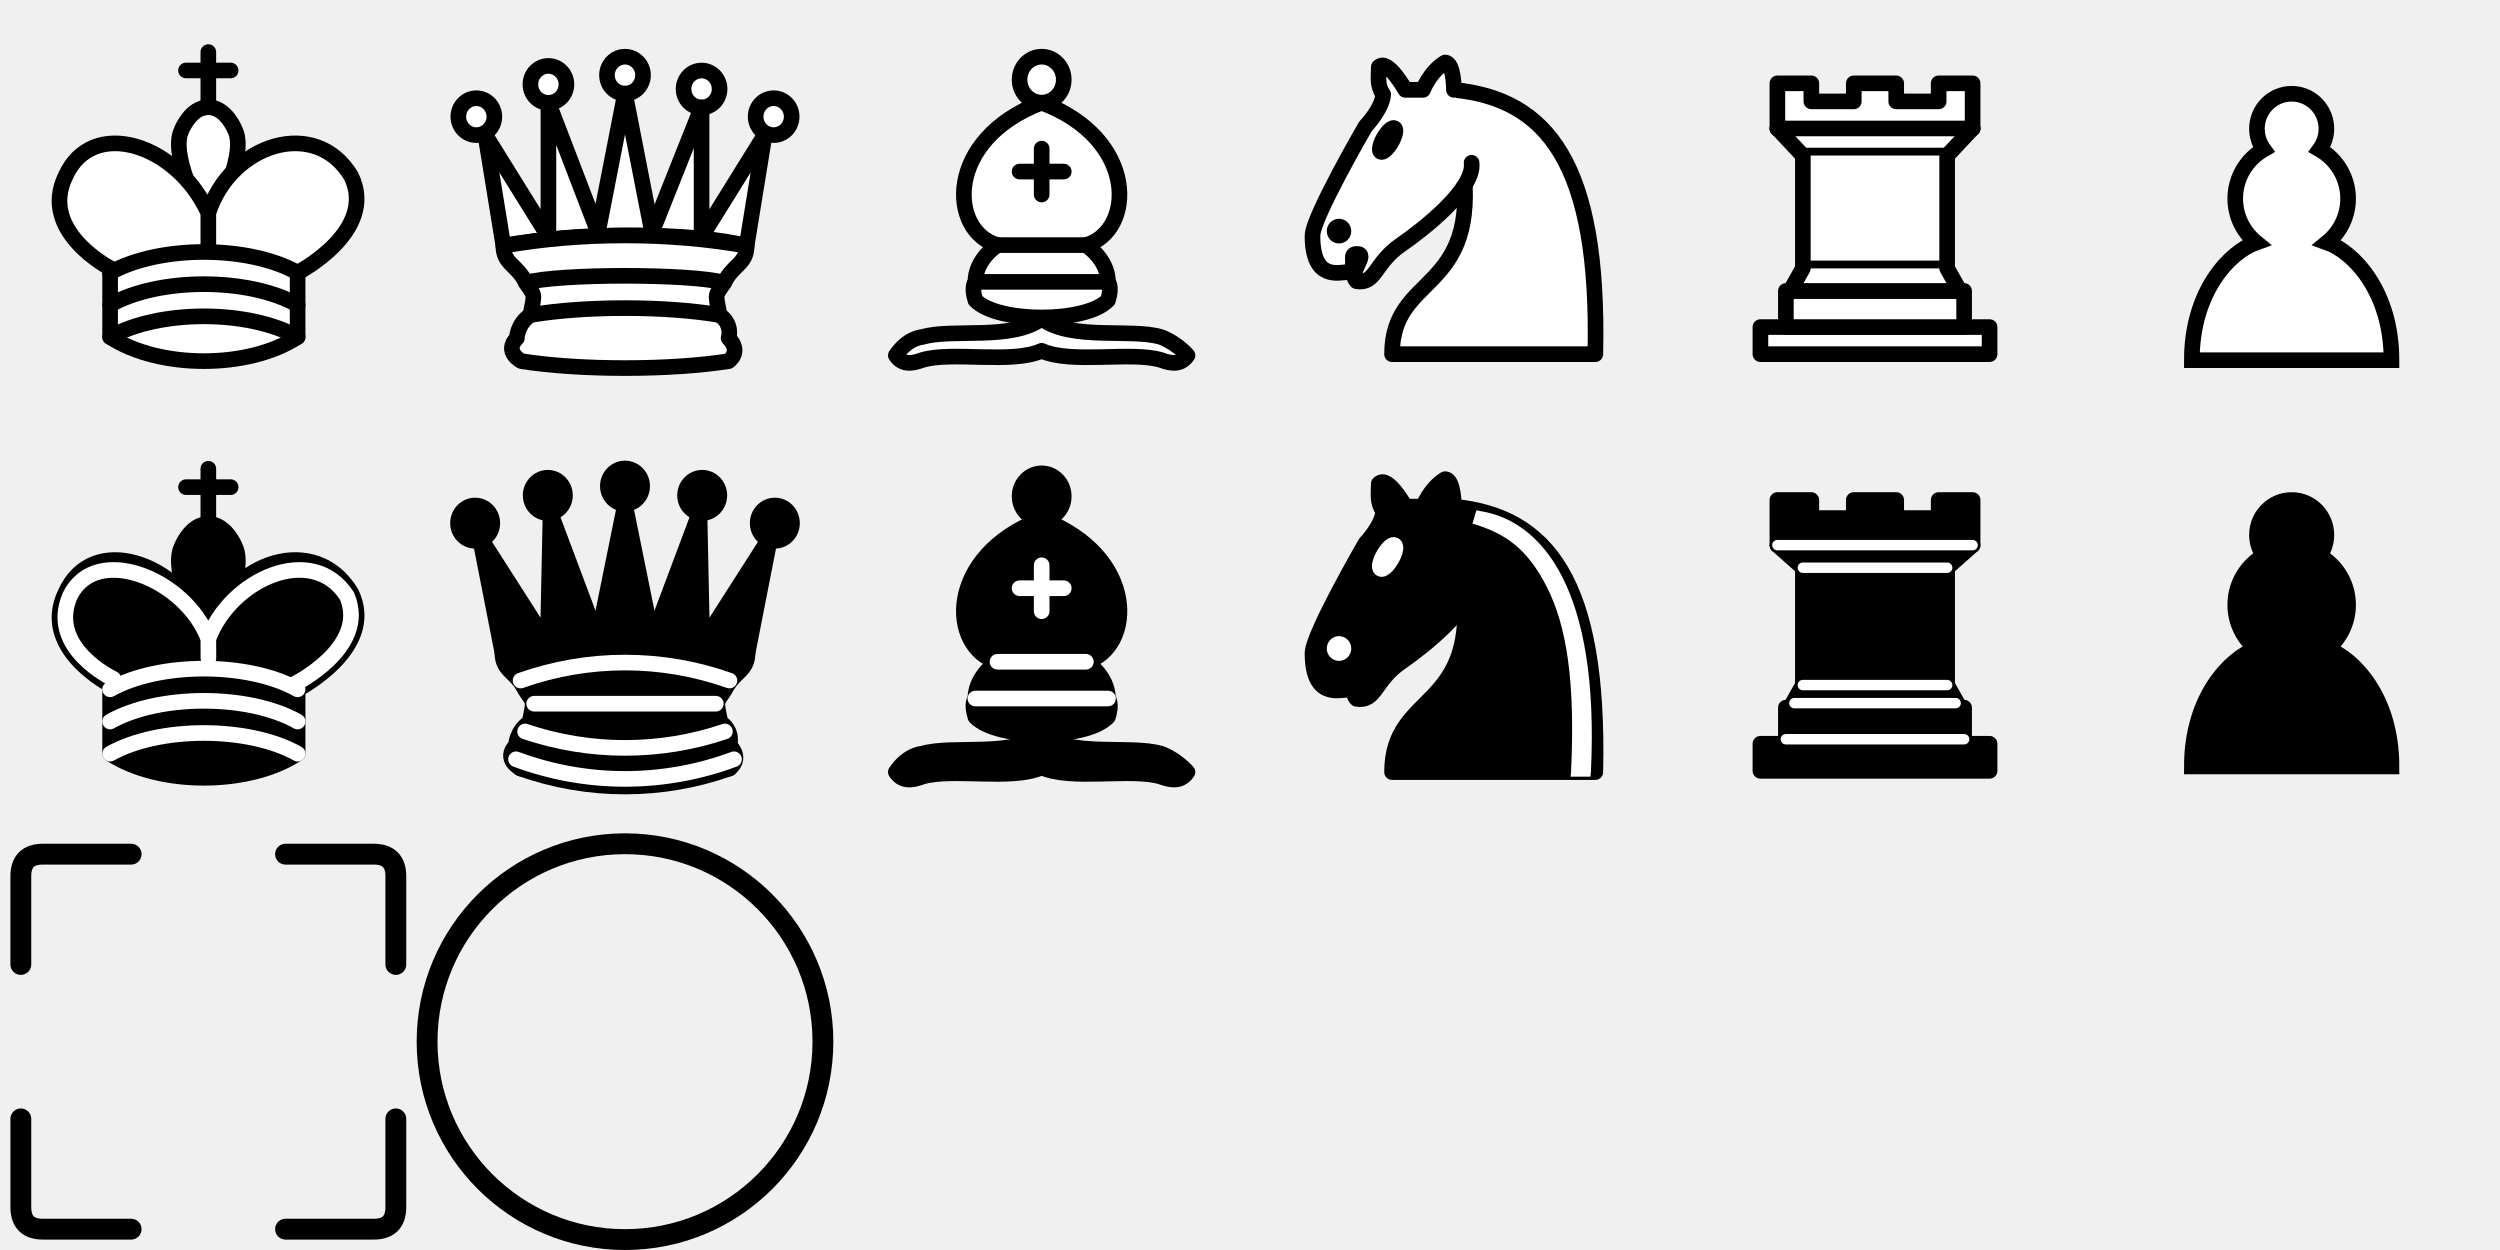
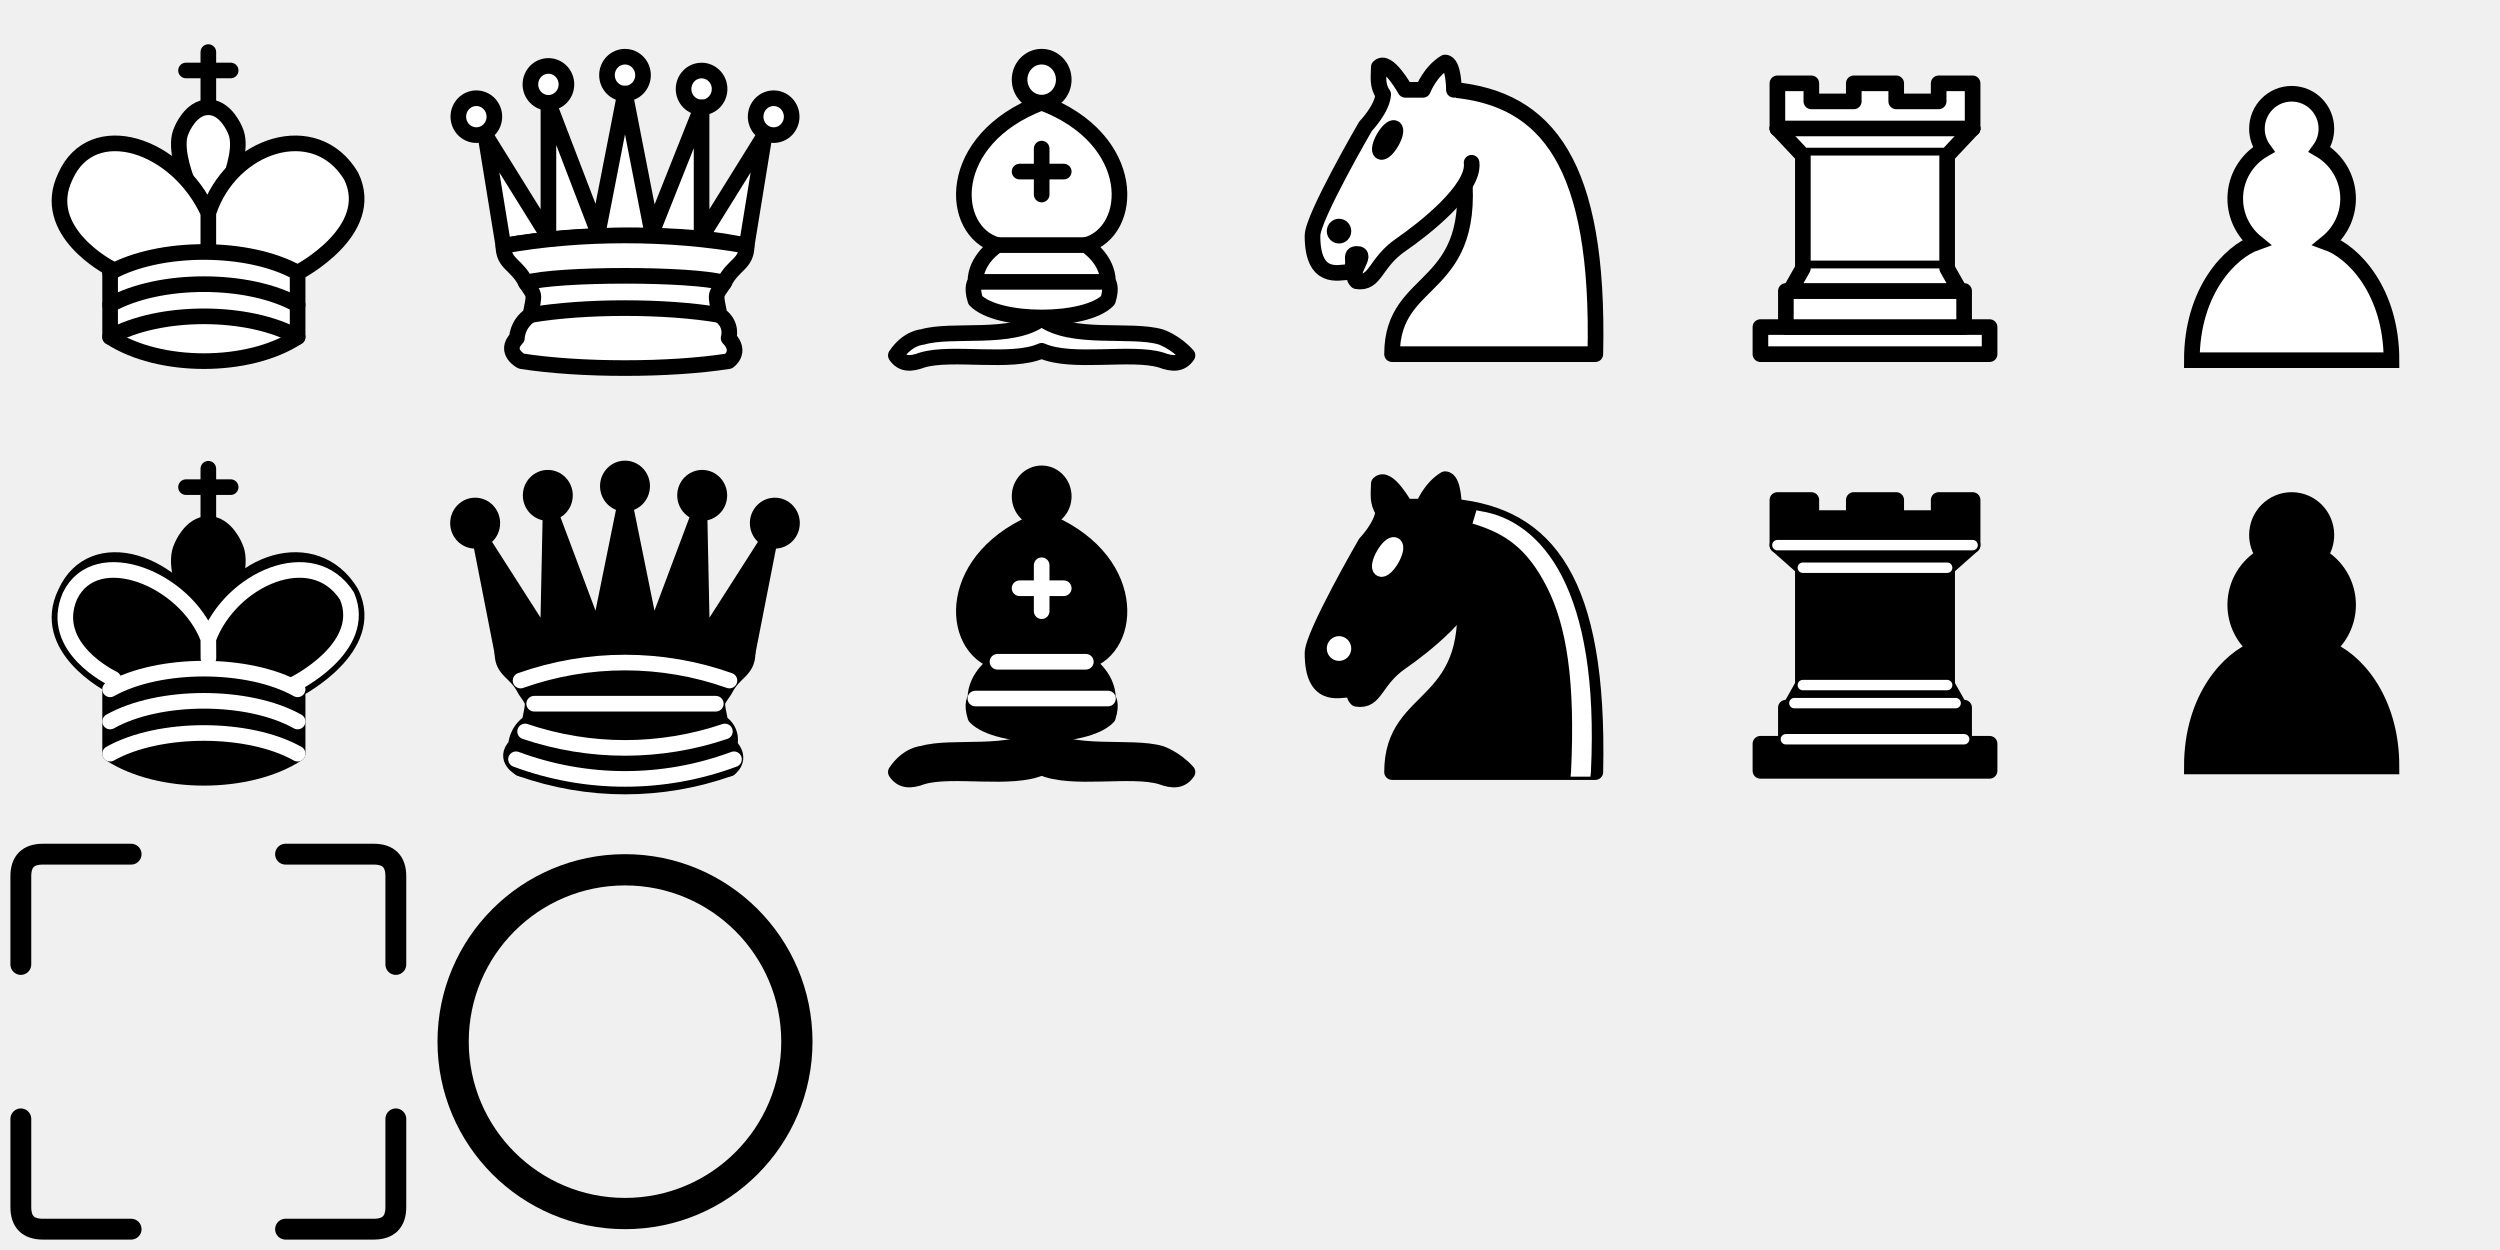
<svg xmlns="http://www.w3.org/2000/svg" width="240px" height="120px" viewBox="0 0 240 120" version="1.1">
  <defs />
  <g id="Sprite" stroke="none" stroke-width="1" fill="none" fill-rule="evenodd">
    <g id="wk" stroke-linecap="round" stroke-linejoin="round" transform="translate(5, 5)" stroke="#000000" stroke-width="1.5">
      <path d="M15,4.968 L15,0" id="Shape" />
      <path d="M12.857,1.765 L17.143,1.765" id="Shape" />
      <path d="M17.571,7.5 C17.571,7.5 16.714,5.294 15,5.294 C13.286,5.294 12.429,7.5 12.429,7.5 C11.143,10.147 15,16.765 15,16.765 C15,16.765 18.857,10.147 17.571,7.5 Z" id="Shape" fill="#FFFFFF" fill-rule="nonzero" />
      <path d="M5.571,27.353 C10.286,30.441 18.857,30.441 23.571,27.353 L23.571,21.176 C23.571,21.176 31.286,17.206 28.714,11.912 C25.286,6.176 17.143,8.824 15,15.441 L15,18.529 L15,15.441 C12,8.824 3.857,6.176 1.286,11.912 C-1.286,17.206 5.571,20.735 5.571,20.735 L5.571,27.353 Z" id="Shape" fill="#FFFFFF" fill-rule="nonzero" />
      <path d="M5.571,21.176 C10.286,18.529 18.857,18.529 23.571,21.176" id="Shape" />
      <path d="M5.571,24.265 C10.286,21.618 18.857,21.618 23.571,24.265" id="Shape" />
      <path d="M5.571,27.353 C10.286,24.706 18.857,24.706 23.571,27.353" id="Shape" />
    </g>
    <g id="wq" stroke-linecap="round" stroke-linejoin="round" transform="translate(44, 5)" stroke="#000000" stroke-width="1.5">
      <path d="M3.459,6.2 C3.459,7.178 2.685,7.971 1.73,7.971 C0.774,7.971 0,7.178 0,6.2 C0,5.222 0.774,4.429 1.73,4.429 C2.685,4.429 3.459,5.222 3.459,6.2 Z" id="Shape" fill="#FFFFFF" />
      <path d="M17.73,2.214 C17.73,3.193 16.955,3.986 16,3.986 C15.045,3.986 14.27,3.193 14.27,2.214 C14.27,1.236 15.045,0.443 16,0.443 C16.955,0.443 17.73,1.236 17.73,2.214 Z" id="Shape" fill="#FFFFFF" />
      <path d="M32,6.2 C32,7.178 31.226,7.971 30.27,7.971 C29.315,7.971 28.541,7.178 28.541,6.2 C28.541,5.222 29.315,4.429 30.27,4.429 C31.226,4.429 32,5.222 32,6.2 Z" id="Shape" fill="#FFFFFF" />
      <path d="M10.378,3.1 C10.378,4.078 9.604,4.871 8.649,4.871 C7.693,4.871 6.919,4.078 6.919,3.1 C6.919,2.122 7.693,1.329 8.649,1.329 C9.604,1.329 10.378,2.122 10.378,3.1 Z" id="Shape" fill="#FFFFFF" />
      <path d="M25.081,3.543 C25.081,4.521 24.307,5.314 23.351,5.314 C22.396,5.314 21.622,4.521 21.622,3.543 C21.622,2.565 22.396,1.771 23.351,1.771 C24.307,1.771 25.081,2.565 25.081,3.543 Z" id="Shape" fill="#FFFFFF" />
      <path d="M4.324,18.6 C11.676,17.271 22.486,17.271 27.676,18.6 L29.405,7.971 L23.351,17.714 L23.351,5.314 L18.595,17.271 L16,3.986 L13.405,17.271 L8.649,4.871 L8.649,17.714 L2.595,7.971 L4.324,18.6 Z" id="Shape" fill="#FFFFFF" />
      <path d="M4.324,18.6 C4.324,20.371 5.622,20.371 6.486,22.143 C7.351,23.471 7.351,23.029 6.919,25.243 C5.622,26.129 5.622,27.457 5.622,27.457 C4.324,28.786 6.054,29.671 6.054,29.671 C11.676,30.557 20.324,30.557 25.946,29.671 C25.946,29.671 27.243,28.786 25.946,27.457 C25.946,27.457 26.378,26.129 25.081,25.243 C24.649,23.029 24.649,23.471 25.514,22.143 C26.378,20.371 27.676,20.371 27.676,18.6 C20.324,17.271 11.676,17.271 4.324,18.6 Z" id="Shape" fill="#FFFFFF" />
      <path d="M6.486,22.143 C9.514,21.257 22.486,21.257 25.514,22.143" id="Shape" />
      <path d="M6.919,25.243 C12.108,24.357 19.892,24.357 25.081,25.243" id="Shape" />
    </g>
-     <g id="wb" stroke-linecap="round" stroke-linejoin="round" transform="translate(86, 5)" stroke-width="1.5" stroke="#000000">
+     <g id="wb" stroke-linecap="round" stroke-linejoin="round" transform="translate(86, 5)" stroke="#000000" stroke-width="1.5">
      <g id="Group" fill="#FFFFFF" fill-rule="nonzero">
        <path d="M2.545,27.353 C5.422,26.497 11.124,27.732 14,25.588 C16.876,27.732 22.578,26.497 25.455,27.353 C25.455,27.353 26.855,27.829 28,29.118 C27.423,29.974 26.6,29.991 25.455,29.559 C22.578,28.703 16.876,29.965 14,28.676 C11.124,29.965 5.422,28.703 2.545,29.559 C1.397,29.991 0.574,29.974 0,29.118 C1.149,27.406 2.545,27.353 2.545,27.353 Z" id="Shape" />
        <path d="M7.636,23.824 C9.758,26.029 18.242,26.029 20.364,23.824 C20.788,22.5 20.364,22.059 20.364,22.059 C20.364,19.853 18.242,18.529 18.242,18.529 C22.909,17.206 23.333,8.382 14,4.853 C4.667,8.382 5.091,17.206 9.758,18.529 C9.758,18.529 7.636,19.853 7.636,22.059 C7.636,22.059 7.212,22.5 7.636,23.824 Z" id="Shape" />
        <path d="M16.121,2.647 C16.121,3.865 15.172,4.853 14,4.853 C12.828,4.853 11.879,3.865 11.879,2.647 C11.879,1.429 12.828,0.441 14,0.441 C15.172,0.441 16.121,1.429 16.121,2.647 Z" id="Shape" />
      </g>
      <path d="M9.758,18.529 L18.242,18.529 M7.636,22.059 L20.364,22.059 M14,9.265 L14,13.676 M11.879,11.471 L16.121,11.471" id="Shape" />
    </g>
-     <g id="wn" stroke-linecap="round" stroke-linejoin="round" transform="translate(126, 6)" stroke="#000000" fill-rule="nonzero">
+     <g id="wn" stroke-linecap="round" stroke-linejoin="round" transform="translate(126, 6)" fill-rule="nonzero" stroke="#000000">
      <path d="M13.576,2.625 C22.485,3.5 27.576,9.625 27.152,28 L7.636,28 C7.636,20.125 16.121,22.312 14.424,9.625" id="Shape" stroke-width="1.5" fill="#FFFFFF" />
-       <path d="M15.273,9.625 C15.595,12.171 10.564,16.074 8.485,17.5 C5.939,19.25 6.092,21.297 4.242,21 C3.358,20.177 5.439,18.34 4.242,18.375 C3.394,18.375 4.404,19.451 3.394,20.125 C2.545,20.125 -0.003,21 -2.11758237e-22,16.625 C-2.11758237e-22,14.875 5.091,6.125 5.091,6.125 C5.091,6.125 6.695,4.463 6.788,3.062 C6.168,2.193 6.364,1.312 6.364,0.438 C7.212,-0.438 8.909,2.625 8.909,2.625 L10.606,2.625 C10.606,2.625 11.268,0.882 12.727,0 C13.576,0 13.576,2.625 13.576,2.625" id="Shape" stroke-width="1.5" fill="#FFFFFF" />
+       <path d="M15.273,9.625 C15.595,12.171 10.564,16.074 8.485,17.5 C5.939,19.25 6.092,21.297 4.242,21 C3.358,20.177 5.439,18.34 4.242,18.375 C3.394,18.375 4.404,19.451 3.394,20.125 C2.545,20.125 -0.003,21 0,16.625 C0,14.875 5.091,6.125 5.091,6.125 C5.091,6.125 6.695,4.463 6.788,3.062 C6.168,2.193 6.364,1.312 6.364,0.438 C7.212,-0.438 8.909,2.625 8.909,2.625 L10.606,2.625 C10.606,2.625 11.268,0.882 12.727,0 C13.576,0 13.576,2.625 13.576,2.625" id="Shape" stroke-width="1.5" fill="#FFFFFF" />
      <path d="M2.97,16.188 C2.97,16.429 2.78,16.625 2.545,16.625 C2.311,16.625 2.121,16.429 2.121,16.188 C2.121,15.946 2.311,15.75 2.545,15.75 C2.78,15.75 2.97,15.946 2.97,16.188 Z" id="Shape" stroke-width="1.5" fill="#000000" />
-       <path d="M7.636,7.438 C7.636,8.162 7.446,8.75 7.212,8.75 C6.978,8.75 6.788,8.162 6.788,7.438 C6.788,6.713 6.978,6.125 7.212,6.125 C7.446,6.125 7.636,6.713 7.636,7.438 L7.636,7.438 Z" id="Shape" stroke-width="1.5" fill="#000000" transform="translate(7.212121, 7.4375) rotate(30.00073) translate(-7.212121, -7.4375) " />
+       <path d="M7.636,7.438 C7.636,8.162 7.446,8.75 7.212,8.75 C6.978,8.75 6.788,8.162 6.788,7.438 C6.788,6.713 6.978,6.125 7.212,6.125 C7.446,6.125 7.636,6.713 7.636,7.438 Z" id="Shape" stroke-width="1.5" fill="#000000" transform="translate(7.212121, 7.4375) rotate(30.00073) translate(-7.212121, -7.4375) " />
    </g>
-     <g id="wr" stroke-linecap="round" stroke-linejoin="round" transform="translate(169, 8)" stroke-width="1.5" stroke="#000000">
+     <g id="wr" stroke-linecap="round" stroke-linejoin="round" transform="translate(169, 8)" stroke="#000000" stroke-width="1.5">
      <polygon id="Shape" fill="#FFFFFF" points="0 26 22 26 22 23.4 0 23.4" />
      <polygon id="Shape" fill="#FFFFFF" points="2.444 23.4 2.444 19.933 19.556 19.933 19.556 23.4" />
      <polyline id="Shape" fill="#FFFFFF" points="1.63 4.333 1.63 0 4.889 0 4.889 1.733 8.963 1.733 8.963 0 13.037 0 13.037 1.733 17.111 1.733 17.111 0 20.37 0 20.37 4.333" />
      <polyline id="Shape" fill="#FFFFFF" points="20.37 4.333 17.926 6.933 4.074 6.933 1.63 4.333" />
      <polyline id="Shape" fill="#FFFFFF" points="17.926 6.933 17.926 17.767 4.074 17.767 4.074 6.933" />
      <polyline id="Shape" fill="#FFFFFF" points="17.926 17.767 19.148 19.933 2.852 19.933 4.074 17.767" />
      <path d="M1.63,4.333 L20.37,4.333" id="Shape" />
    </g>
-     <g id="wp" transform="translate(210, 9)" stroke="#000000" fill-rule="nonzero" stroke-width="1.5" fill="#FFFFFF" stroke-linecap="round">
+     <g id="wp" transform="translate(210, 9)" fill="#FFFFFF" fill-rule="nonzero" stroke="#000000" stroke-linecap="round" stroke-width="1.5">
      <path d="M10,0 C8.158,0 6.667,1.501 6.667,3.355 C6.667,4.101 6.908,4.789 7.317,5.351 C5.692,6.29 4.583,8.043 4.583,10.065 C4.583,11.767 5.367,13.285 6.592,14.283 C4.092,15.172 0.417,18.938 0.417,25.581 L19.583,25.581 C19.583,18.938 15.908,15.172 13.408,14.283 C14.633,13.285 15.417,11.767 15.417,10.065 C15.417,8.043 14.308,6.29 12.683,5.351 C13.092,4.789 13.333,4.101 13.333,3.355 C13.333,1.501 11.842,0 10,0 Z" id="Shape" />
    </g>
    <g id="bk" stroke-linecap="round" stroke-linejoin="round" transform="translate(5, 45)" stroke-width="1.5">
      <path d="M15,4.968 L15,0" id="Shape" stroke="#000000" />
      <path d="M15,16.765 C15,16.765 18.857,10.147 17.571,7.5 C17.571,7.5 16.714,5.294 15,5.294 C13.286,5.294 12.429,7.5 12.429,7.5 C11.143,10.147 15,16.765 15,16.765" id="Shape" stroke="#000000" fill="#000000" fill-rule="nonzero" />
      <path d="M5.571,27.353 C10.286,30.441 18.857,30.441 23.571,27.353 L23.571,21.176 C23.571,21.176 31.286,17.206 28.714,11.912 C25.286,6.176 17.143,8.824 15,15.441 L15,18.529 L15,15.441 C12,8.824 3.857,6.176 1.286,11.912 C-1.286,17.206 5.571,20.735 5.571,20.735 L5.571,27.353 Z" id="Shape" stroke="#000000" fill="#000000" fill-rule="nonzero" />
      <path d="M12.857,1.765 L17.143,1.765" id="Shape" stroke="#000000" />
      <path d="M23.143,20.735 C23.143,20.735 30.429,17.206 28.311,12.221 C24.986,7.059 17.143,10.588 15,16.324 L15.009,18.176 L15,16.324 C12.857,10.588 4.205,7.059 1.712,12.221 C-0.429,17.206 5.871,20.162 5.871,20.162" id="Shape" stroke="#FFFFFF" />
      <path d="M5.571,21.176 C10.286,18.529 18.857,18.529 23.571,21.176 M5.571,24.265 C10.286,21.618 18.857,21.618 23.571,24.265 M5.571,27.353 C10.286,24.706 18.857,24.706 23.571,27.353" id="Shape" stroke="#FFFFFF" />
    </g>
    <g id="bq" stroke-linecap="round" stroke-linejoin="round" transform="translate(43, 44)">
      <g id="Group" fill="#000000">
        <ellipse id="Oval" cx="2.615" cy="6.222" rx="2.397" ry="2.444" />
        <ellipse id="Oval" cx="9.59" cy="3.556" rx="2.397" ry="2.444" />
        <ellipse id="Oval" cx="17" cy="2.667" rx="2.397" ry="2.444" />
        <ellipse id="Oval" cx="24.41" cy="3.556" rx="2.397" ry="2.444" />
        <ellipse id="Oval" cx="31.385" cy="6.222" rx="2.397" ry="2.444" />
      </g>
      <path d="M5.231,18.667 C12.641,17.333 23.538,17.333 28.769,18.667 L30.949,7.556 L24.41,17.778 L24.149,5.244 L19.615,17.333 L17,4.444 L14.385,17.333 L9.851,5.244 L9.59,17.778 L3.051,7.556 L5.231,18.667 Z" id="crown" stroke="#000000" stroke-width="1.5" fill="#000000" />
      <path d="M5.231,18.667 C5.231,20.444 6.538,20.444 7.41,22.222 C8.282,23.556 8.282,23.111 7.846,25.333 C6.538,26.222 6.538,27.556 6.538,27.556 C5.231,28.889 6.974,29.778 6.974,29.778 C12.641,30.667 21.359,30.667 27.026,29.778 C27.026,29.778 28.333,28.889 27.026,27.556 C27.026,27.556 27.462,26.222 26.154,25.333 C25.718,23.111 25.718,23.556 26.59,22.222 C27.462,20.444 28.769,20.444 28.769,18.667 C21.359,17.333 12.641,17.333 5.231,18.667 Z" id="Shape" stroke="#000000" stroke-width="1.5" fill="#000000" />
      <path d="M6.974,29.778 C13.467,32.081 20.533,32.081 27.026,29.778" id="Shape" stroke="#000000" stroke-width="1.5" />
      <path d="M6.974,21.333 C13.467,19.03 20.533,19.03 27.026,21.333" id="Shape" stroke="#FFFFFF" stroke-width="1.5" />
      <path d="M8.282,23.556 L25.718,23.556" id="Shape" stroke="#FFFFFF" stroke-width="1.5" />
      <path d="M7.41,26.222 C13.637,28.324 20.363,28.324 26.59,26.222" id="Shape" stroke="#FFFFFF" stroke-width="1.5" />
      <path d="M6.538,28.889 C13.295,31.403 20.705,31.403 27.462,28.889" id="Shape" stroke="#FFFFFF" stroke-width="1.5" />
    </g>
    <g id="bb" stroke-linecap="round" stroke-linejoin="round" transform="translate(86, 45)" stroke-width="1.5">
-       <g id="Group" stroke="#000000" fill="#000000" fill-rule="nonzero">
+       <g id="Group" fill="#000000" fill-rule="nonzero" stroke="#000000">
        <path d="M2.545,27.353 C5.422,26.497 11.124,27.732 14,25.588 C16.876,27.732 22.578,26.497 25.455,27.353 C25.455,27.353 26.855,27.829 28,29.118 C27.423,29.974 26.6,29.991 25.455,29.559 C22.578,28.703 16.876,29.965 14,28.676 C11.124,29.965 5.422,28.703 2.545,29.559 C1.397,29.991 0.574,29.974 0,29.118 C1.149,27.406 2.545,27.353 2.545,27.353 Z" id="Shape" />
        <path d="M7.636,23.824 C9.758,26.029 18.242,26.029 20.364,23.824 C20.788,22.5 20.364,22.059 20.364,22.059 C20.364,19.853 18.242,18.529 18.242,18.529 C22.909,17.206 23.333,8.382 14,4.853 C4.667,8.382 5.091,17.206 9.758,18.529 C9.758,18.529 7.636,19.853 7.636,22.059 C7.636,22.059 7.212,22.5 7.636,23.824 Z" id="Shape" />
        <path d="M16.121,2.647 C16.121,3.865 15.172,4.853 14,4.853 C12.828,4.853 11.879,3.865 11.879,2.647 C11.879,1.429 12.828,0.441 14,0.441 C15.172,0.441 16.121,1.429 16.121,2.647 Z" id="Shape" />
      </g>
      <path d="M9.758,18.529 L18.242,18.529 M7.636,22.059 L20.364,22.059 M14,9.265 L14,13.676 M11.879,11.471 L16.121,11.471" id="Shape" stroke="#FFFFFF" />
    </g>
    <g id="bn" stroke-linecap="round" stroke-linejoin="round" transform="translate(126, 46)" fill-rule="nonzero">
      <path d="M13.576,2.636 C22.485,3.515 27.576,9.667 27.152,28.121 L7.636,28.121 C7.636,20.212 16.121,22.409 14.424,9.667" id="Shape" stroke="#000000" stroke-width="1.5" fill="#000000" />
-       <path d="M15.273,9.667 C15.595,12.224 10.564,16.143 8.485,17.576 C5.939,19.333 6.092,21.39 4.242,21.091 C3.358,20.265 5.439,18.419 4.242,18.455 C3.394,18.455 4.404,19.535 3.394,20.212 C2.545,20.212 -0.003,21.091 -2.11758237e-22,16.697 C-2.11758237e-22,14.939 5.091,6.152 5.091,6.152 C5.091,6.152 6.695,4.482 6.788,3.076 C6.168,2.202 6.364,1.318 6.364,0.439 C7.212,-0.439 8.909,2.636 8.909,2.636 L10.606,2.636 C10.606,2.636 11.268,0.886 12.727,0 C13.576,0 13.576,2.636 13.576,2.636" id="Shape" stroke="#000000" stroke-width="1.5" fill="#000000" />
+       <path d="M15.273,9.667 C15.595,12.224 10.564,16.143 8.485,17.576 C5.939,19.333 6.092,21.39 4.242,21.091 C3.358,20.265 5.439,18.419 4.242,18.455 C3.394,18.455 4.404,19.535 3.394,20.212 C2.545,20.212 -0.003,21.091 0,16.697 C0,14.939 5.091,6.152 5.091,6.152 C5.091,6.152 6.695,4.482 6.788,3.076 C6.168,2.202 6.364,1.318 6.364,0.439 C7.212,-0.439 8.909,2.636 8.909,2.636 L10.606,2.636 C10.606,2.636 11.268,0.886 12.727,0 C13.576,0 13.576,2.636 13.576,2.636" id="Shape" stroke="#000000" stroke-width="1.5" fill="#000000" />
      <path d="M2.97,16.258 C2.97,16.5 2.78,16.697 2.545,16.697 C2.311,16.697 2.121,16.5 2.121,16.258 C2.121,16.015 2.311,15.818 2.545,15.818 C2.78,15.818 2.97,16.015 2.97,16.258 Z" id="Shape" stroke="#FFFFFF" stroke-width="1.5" fill="#FFFFFF" />
-       <path d="M7.636,7.47 C7.636,8.198 7.446,8.788 7.212,8.788 C6.978,8.788 6.788,8.198 6.788,7.47 C6.788,6.742 6.978,6.152 7.212,6.152 C7.446,6.152 7.636,6.742 7.636,7.47 L7.636,7.47 Z" id="Shape" stroke="#FFFFFF" stroke-width="1.5" fill="#FFFFFF" transform="translate(7.212121, 7.469697) rotate(30.00073) translate(-7.212121, -7.469697) " />
+       <path d="M7.636,7.47 C7.636,8.198 7.446,8.788 7.212,8.788 C6.978,8.788 6.788,8.198 6.788,7.47 C6.788,6.742 6.978,6.152 7.212,6.152 C7.446,6.152 7.636,6.742 7.636,7.47 Z" id="Shape" stroke="#FFFFFF" stroke-width="1.5" fill="#FFFFFF" transform="translate(7.212121, 7.469697) rotate(30.00073) translate(-7.212121, -7.469697) " />
      <path d="M15.739,2.988 L15.358,4.262 L15.782,4.394 C18.455,5.273 20.576,6.582 22.485,10.326 C24.394,14.069 25.242,19.386 24.818,28.121 L24.776,28.561 L26.685,28.561 L26.727,28.121 C27.152,19.281 25.981,13.314 23.97,9.368 C21.959,5.422 19.057,3.533 16.172,3.076 L15.739,2.988 Z" id="Shape" fill="#FFFFFF" />
    </g>
    <g id="br" stroke-linecap="round" stroke-linejoin="round" transform="translate(169, 48)">
      <polygon id="Shape" stroke="#000000" stroke-width="1.5" fill="#000000" points="0 26 22 26 22 23.4 0 23.4" />
      <polygon id="Shape" stroke="#000000" stroke-width="1.5" fill="#000000" points="2.852 19.933 4.074 17.767 17.926 17.767 19.148 19.933" />
      <polygon id="Shape" stroke="#000000" stroke-width="1.5" fill="#000000" points="2.444 23.4 2.444 19.933 19.556 19.933 19.556 23.4" />
      <polygon id="Shape" stroke="#000000" stroke-width="1.5" fill="#000000" points="4.074 17.767 4.074 6.5 17.926 6.5 17.926 17.767" />
      <polygon id="Shape" stroke="#000000" stroke-width="1.5" fill="#000000" points="4.074 6.5 1.63 4.333 20.37 4.333 17.926 6.5" />
      <polygon id="Shape" stroke="#000000" stroke-width="1.5" fill="#000000" points="1.63 4.333 1.63 0 4.889 0 4.889 1.733 8.963 1.733 8.963 0 13.037 0 13.037 1.733 17.111 1.733 17.111 0 20.37 0 20.37 4.333" />
      <polyline id="Shape" stroke="#FFFFFF" points="2.444 22.967 19.556 22.967 19.556 22.967" />
      <path d="M3.259,19.5 L18.741,19.5" id="Shape" stroke="#FFFFFF" />
      <path d="M4.074,17.767 L17.926,17.767" id="Shape" stroke="#FFFFFF" />
      <path d="M4.074,6.5 L17.926,6.5" id="Shape" stroke="#FFFFFF" />
      <path d="M1.63,4.333 L20.37,4.333" id="Shape" stroke="#FFFFFF" />
    </g>
-     <g id="bp" transform="translate(210, 48)" stroke="#000000" fill-rule="nonzero" stroke-width="1.5" fill="#000000" stroke-linecap="round">
+     <g id="bp" transform="translate(210, 48)" fill="#000000" fill-rule="nonzero" stroke="#000000" stroke-linecap="round" stroke-width="1.5">
      <path d="M10,0 C8.158,0 6.667,1.501 6.667,3.355 C6.667,4.101 6.908,4.789 7.317,5.351 C5.692,6.29 4.583,8.043 4.583,10.065 C4.583,11.767 5.367,13.285 6.592,14.283 C4.092,15.172 0.417,18.938 0.417,25.581 L19.583,25.581 C19.583,18.938 15.908,15.172 13.408,14.283 C14.633,13.285 15.417,11.767 15.417,10.065 C15.417,8.043 14.308,6.29 12.683,5.351 C13.092,4.789 13.333,4.101 13.333,3.355 C13.333,1.501 11.842,0 10,0 Z" id="Shape" />
    </g>
-     <g id="marker1" transform="translate(2, 82)" stroke="#000000" stroke-width="2" stroke-linecap="round">
+     <g id="marker1" transform="translate(2, 82)" stroke="#000000" stroke-linecap="round" stroke-width="2">
      <path d="M2.66453526e-15,10.588 L2.66453526e-15,2.118 C1.83894719e-15,1.412 0.176,0.882 0.529,0.529 C0.882,0.176 1.412,-9.8016851e-15 2.118,-2.84217094e-14 L10.588,-2.84217094e-14" id="Path" />
      <path d="M25.412,36 L25.412,27.529 C25.412,26.824 25.588,26.294 25.941,25.941 C26.294,25.588 26.824,25.412 27.529,25.412 L36,25.412" id="Path" transform="translate(30.70588, 30.70588) rotate(-180) translate(-30.70588, -30.70588) " />
      <path d="M0,36 L0,27.529 C-8.25588066e-16,26.824 0.176,26.294 0.529,25.941 C0.882,25.588 1.412,25.412 2.118,25.412 L10.588,25.412" id="Path" transform="translate(5.294118, 30.70588) rotate(-90) translate(-5.294118, -30.70588) " />
      <path d="M25.412,10.588 L25.412,2.118 C25.412,1.412 25.588,0.882 25.941,0.529 C26.294,0.176 26.824,1.86200243e-14 27.529,0 L36,0" id="Path" transform="translate(30.70588, 5.294118) rotate(-270) translate(-30.70588, -5.294118) " />
    </g>
-     <g id="marker2" transform="translate(40, 80)" stroke-width="2" stroke="#000000">
-       <circle id="Oval-2" cx="20" cy="20" r="19" />
+     <g id="marker2" transform="translate(42, 82)" stroke="#000000" stroke-width="3">
+       <circle id="Oval-2" cx="18" cy="18" r="16.5" />
    </g>
  </g>
</svg>
